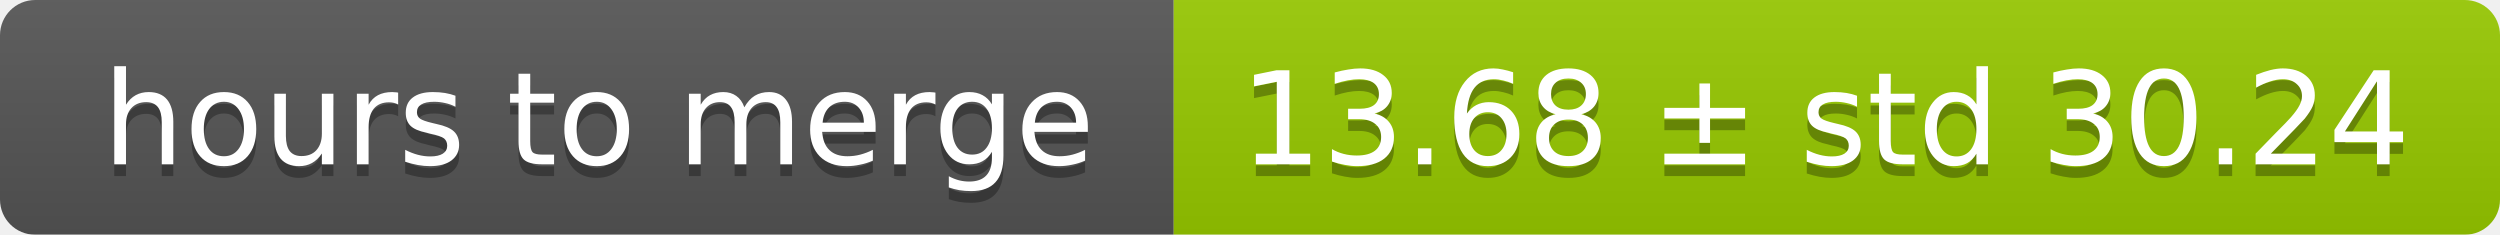
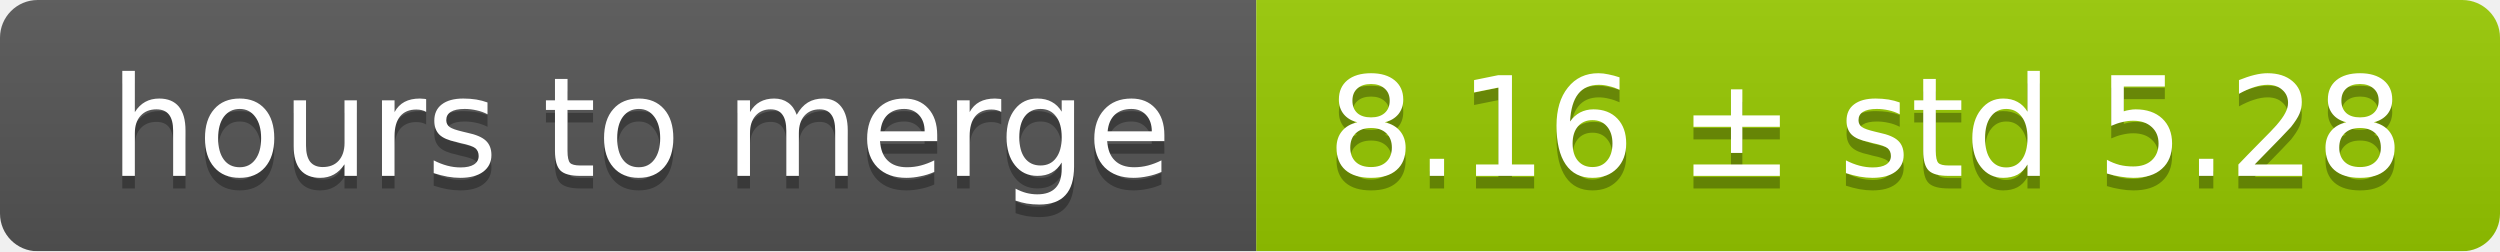
- <svg xmlns="http://www.w3.org/2000/svg" width="213" height="20">
+ <svg xmlns="http://www.w3.org/2000/svg" width="199" height="20">
  <linearGradient id="smooth" x2="0" y2="100%">
    <stop offset="0" stop-color="#bbb" stop-opacity=".1" />
    <stop offset="1" stop-opacity=".1" />
  </linearGradient>
  <mask id="round">
-     <rect width="213" height="20" rx="3" fill="#fff" />
+     <rect width="199" height="20" rx="3" fill="#fff" />
  </mask>
  <g mask="url(#round)">
    <rect width="100" height="20" fill="#555" />
-     <rect x="100" width="113" height="20" fill="#97ca00" />
-     <rect width="213" height="20" fill="url(#smooth)" />
+     <rect x="100" width="99" height="20" fill="#97ca00" />
+     <rect width="199" height="20" fill="url(#smooth)" />
  </g>
  <g fill="#fff" text-anchor="middle" font-family="DejaVu Sans,Verdana,Geneva,sans-serif" font-size="11">
    <text x="51" y="15" fill="#010101" fill-opacity=".3">hours to merge</text>
    <text x="51" y="14">hours to merge</text>
-     <text x="155.5" y="15" fill="#010101" fill-opacity=".3">13.68 ± std 30.24</text>
-     <text x="155.5" y="14">13.68 ± std 30.24</text>
+     <text x="148.5" y="15" fill="#010101" fill-opacity=".3">8.16 ± std 5.28</text>
+     <text x="148.5" y="14">8.16 ± std 5.28</text>
  </g>
</svg>
